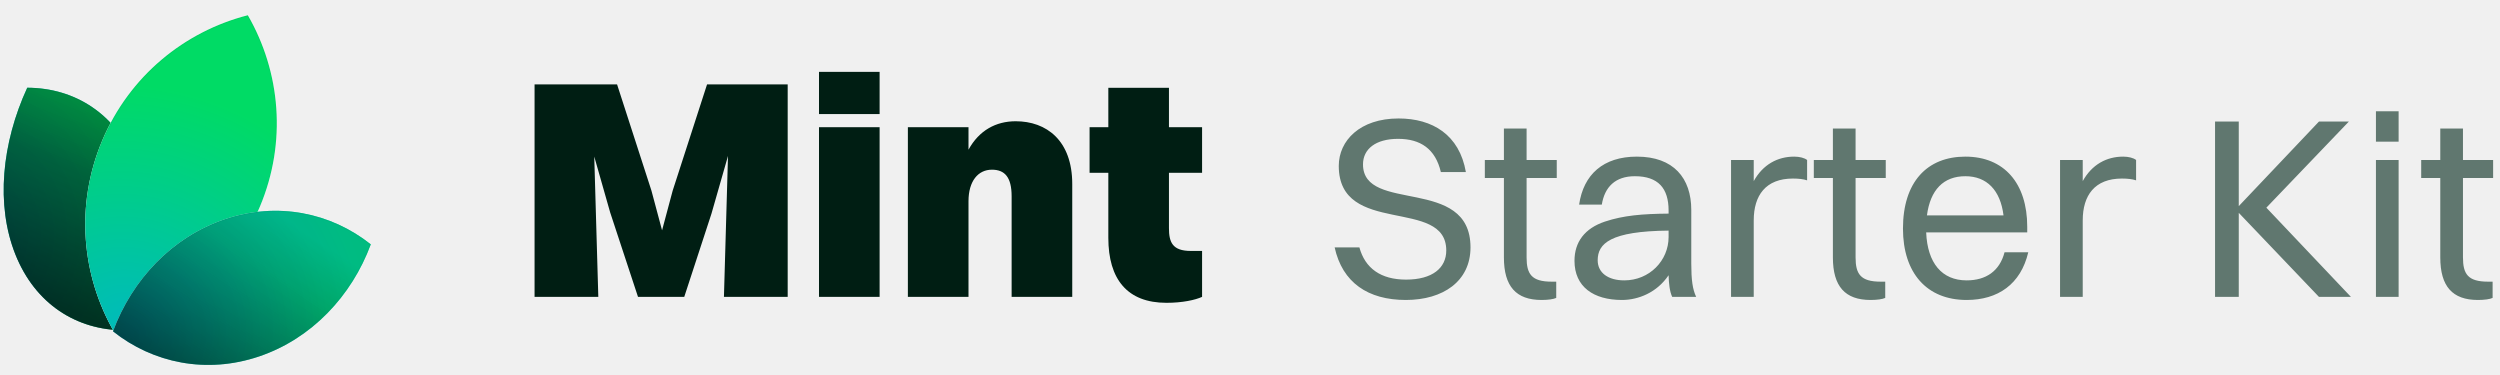
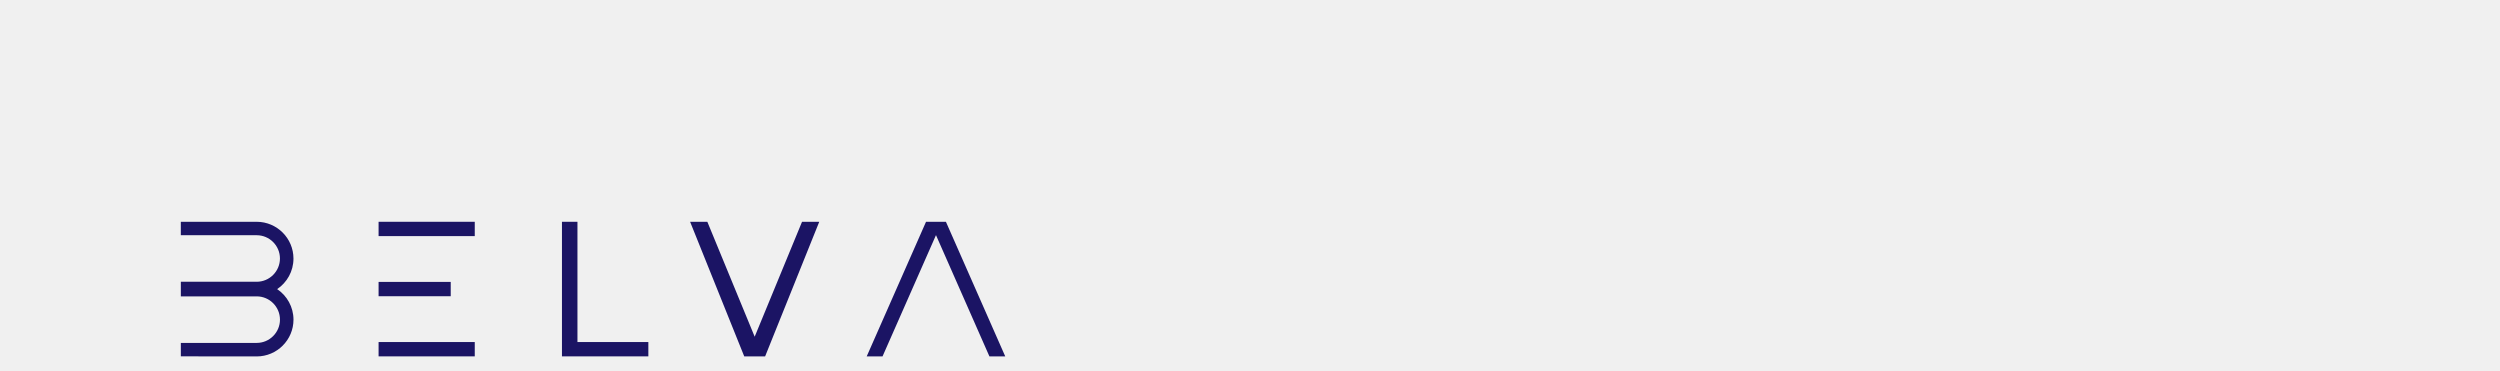
- <svg xmlns="http://www.w3.org/2000/svg" width="160" height="24" viewBox="0 0 160 24" fill="none">
-   <path d="M7.953 21.139C4.896 21.13 2.255 19.458 0.987 16.29C-0.28 13.121 0.109 9.163 1.744 5.615C4.801 5.624 7.442 7.296 8.71 10.465C9.977 13.633 9.588 17.591 7.953 21.139Z" fill="white" />
-   <path d="M7.953 21.139C4.896 21.13 2.255 19.458 0.987 16.29C-0.28 13.121 0.109 9.163 1.744 5.615C4.801 5.624 7.442 7.296 8.71 10.465C9.977 13.633 9.588 17.591 7.953 21.139Z" fill="url(#paint0_radial_115_86)" />
-   <path d="M7.953 21.139C4.896 21.13 2.255 19.458 0.987 16.29C-0.28 13.121 0.109 9.163 1.744 5.615C4.801 5.624 7.442 7.296 8.71 10.465C9.977 13.633 9.588 17.591 7.953 21.139Z" fill="black" fill-opacity="0.5" style="mix-blend-mode:hard-light" />
-   <path d="M7.953 21.139C4.896 21.13 2.255 19.458 0.987 16.29C-0.28 13.121 0.109 9.163 1.744 5.615C4.801 5.624 7.442 7.296 8.71 10.465C9.977 13.633 9.588 17.591 7.953 21.139Z" fill="url(#paint1_linear_115_86)" fill-opacity="0.5" style="mix-blend-mode:hard-light" />
-   <path d="M7.935 21.111C4.897 21.096 2.274 19.431 1.013 16.279C-0.248 13.124 0.136 9.182 1.762 5.643C4.8 5.659 7.423 7.324 8.684 10.476C9.945 13.63 9.561 17.572 7.935 21.111Z" stroke="url(#paint2_linear_115_86)" stroke-opacity="0.05" stroke-width="0.056" />
-   <path d="M7.31 21.257C11.354 20.221 14.884 17.375 16.628 13.236C18.373 9.097 17.945 4.587 15.86 0.976C11.816 2.012 8.287 4.858 6.542 8.998C4.797 13.137 5.225 17.646 7.31 21.257Z" fill="white" />
-   <path d="M7.31 21.257C11.354 20.221 14.884 17.375 16.628 13.236C18.373 9.097 17.945 4.587 15.86 0.976C11.816 2.012 8.287 4.858 6.542 8.998C4.797 13.137 5.225 17.646 7.31 21.257Z" fill="url(#paint3_radial_115_86)" />
-   <path d="M16.602 13.225C14.864 17.349 11.351 20.187 7.324 21.225C5.253 17.624 4.829 13.132 6.568 9.009C8.306 4.885 11.819 2.047 15.846 1.009C17.918 4.61 18.341 9.101 16.602 13.225Z" stroke="url(#paint4_linear_115_86)" stroke-opacity="0.05" stroke-width="0.056" />
-   <path d="M7.234 21.207C9.789 23.237 13.21 23.951 16.577 22.814C19.944 21.677 22.506 18.945 23.73 15.638C21.175 13.608 17.754 12.894 14.387 14.031C11.02 15.168 8.458 17.901 7.234 21.207Z" fill="white" />
-   <path d="M7.234 21.207C9.789 23.237 13.21 23.951 16.577 22.814C19.944 21.677 22.506 18.945 23.73 15.638C21.175 13.608 17.754 12.894 14.387 14.031C11.02 15.168 8.458 17.901 7.234 21.207Z" fill="url(#paint5_radial_115_86)" />
-   <path d="M7.234 21.207C9.789 23.237 13.21 23.951 16.577 22.814C19.944 21.677 22.506 18.945 23.73 15.638C21.175 13.608 17.754 12.894 14.387 14.031C11.02 15.168 8.458 17.901 7.234 21.207Z" fill="black" fill-opacity="0.2" style="mix-blend-mode:hard-light" />
-   <path d="M7.234 21.207C9.789 23.237 13.21 23.951 16.577 22.814C19.944 21.677 22.506 18.945 23.73 15.638C21.175 13.608 17.754 12.894 14.387 14.031C11.02 15.168 8.458 17.901 7.234 21.207Z" fill="url(#paint6_linear_115_86)" fill-opacity="0.5" style="mix-blend-mode:hard-light" />
-   <path d="M16.568 22.787C13.218 23.918 9.814 23.212 7.267 21.198C8.492 17.907 11.044 15.189 14.396 14.058C17.747 12.927 21.15 13.633 23.697 15.648C22.472 18.938 19.92 21.656 16.568 22.787Z" stroke="url(#paint7_linear_115_86)" stroke-opacity="0.05" stroke-width="0.056" />
-   <path d="M34.212 19V5.4H39.492L41.692 12.2L42.372 14.74L43.052 12.2L45.252 5.4H50.412V19H46.332L46.592 9.98L45.532 13.68L43.792 19H40.832L39.052 13.6L38.032 10.02L38.292 19H34.212ZM52.416 7.3V4.6H56.295V7.3H52.416ZM52.416 19V8.14H56.295V19H52.416ZM58.104 19V8.14H61.984V9.58C62.664 8.34 63.744 7.76 65.004 7.76C66.964 7.76 68.624 8.98 68.624 11.78V19H64.744V12.56C64.744 11.34 64.304 10.86 63.484 10.86C62.604 10.86 61.984 11.58 61.984 12.88V19H58.104ZM70.933 15.22V11.06H69.733V8.14H70.933V5.62H74.813V8.14H76.933V11.06H74.813V14.6C74.813 15.5 75.033 16.06 76.213 16.06H76.933V19C76.493 19.2 75.673 19.38 74.653 19.38C72.153 19.38 70.933 17.88 70.933 15.22Z" fill="#001E13" />
-   <path d="M87.232 10.519C87.232 13.687 94.112 11.229 94.112 15.832C94.112 17.994 92.364 19.198 89.971 19.198C87.562 19.198 85.912 18.093 85.417 15.832H87.001C87.364 17.169 88.371 17.895 89.987 17.895C91.671 17.895 92.561 17.152 92.561 16.03C92.561 12.598 85.681 15.155 85.681 10.618C85.681 9.001 87.034 7.582 89.509 7.582C91.671 7.582 93.403 8.621 93.816 11.014H92.215C91.868 9.529 90.912 8.886 89.476 8.886C88.057 8.886 87.232 9.529 87.232 10.519ZM96.25 16.476V11.393H95.029V10.239H96.25V8.226H97.702V10.239H99.632V11.393H97.702V16.476C97.702 17.532 98.015 18.026 99.302 18.026H99.599V19.066C99.434 19.148 99.071 19.198 98.659 19.198C97.025 19.198 96.25 18.323 96.25 16.476ZM102.516 13.093H101.064C101.345 11.162 102.615 10.024 104.76 10.024C107.103 10.024 108.242 11.393 108.242 13.44V16.888C108.242 17.895 108.324 18.521 108.555 19H107.021C106.856 18.654 106.806 18.142 106.79 17.614C106.047 18.72 104.859 19.198 103.803 19.198C101.988 19.198 100.767 18.357 100.767 16.69C100.767 15.486 101.427 14.611 102.714 14.182C103.902 13.786 105.107 13.687 106.79 13.671V13.473C106.79 12.053 106.13 11.278 104.628 11.278C103.374 11.278 102.698 11.971 102.516 13.093ZM102.252 16.657C102.252 17.465 102.929 17.944 103.952 17.944C105.569 17.944 106.79 16.674 106.79 15.172V14.759C103.061 14.793 102.252 15.585 102.252 16.657ZM110.787 19V10.239H112.239V11.591C112.833 10.519 113.774 10.024 114.83 10.024C115.176 10.024 115.49 10.107 115.655 10.239V11.542C115.407 11.46 115.094 11.427 114.747 11.427C112.998 11.427 112.239 12.515 112.239 14.1V19H110.787ZM117.305 16.476V11.393H116.084V10.239H117.305V8.226H118.757V10.239H120.688V11.393H118.757V16.476C118.757 17.532 119.071 18.026 120.358 18.026H120.655V19.066C120.49 19.148 120.127 19.198 119.714 19.198C118.081 19.198 117.305 18.323 117.305 16.476ZM129.809 16.145C129.33 18.192 127.862 19.198 125.865 19.198C123.324 19.198 121.79 17.482 121.79 14.627C121.79 11.658 123.324 10.024 125.783 10.024C128.258 10.024 129.743 11.723 129.743 14.512V14.875H123.275C123.357 16.838 124.281 17.944 125.865 17.944C127.103 17.944 127.977 17.35 128.291 16.145H129.809ZM125.783 11.278C124.38 11.278 123.539 12.152 123.324 13.786H128.225C128.027 12.169 127.152 11.278 125.783 11.278ZM131.843 19V10.239H133.295V11.591C133.889 10.519 134.829 10.024 135.885 10.024C136.232 10.024 136.545 10.107 136.71 10.239V11.542C136.463 11.46 136.149 11.427 135.803 11.427C134.054 11.427 133.295 12.515 133.295 14.1V19H131.843ZM141.763 19V7.78H143.281V13.192L148.413 7.78H150.327L145.047 13.291L150.459 19H148.413L143.281 13.621V19H141.763ZM152.06 9.067V7.12H153.512V9.067H152.06ZM152.06 19V10.239H153.512V19H152.06ZM156.178 16.476V11.393H154.957V10.239H156.178V8.226H157.63V10.239H159.56V11.393H157.63V16.476C157.63 17.532 157.943 18.026 159.23 18.026H159.527V19.066C159.362 19.148 158.999 19.198 158.587 19.198C156.953 19.198 156.178 18.323 156.178 16.476Z" fill="#002719" fill-opacity="0.6" />
-   <defs>
-     <radialGradient id="paint0_radial_115_86" cx="0" cy="0" r="1" gradientUnits="userSpaceOnUse" gradientTransform="translate(-3.00503 15.023) rotate(-10.029) scale(17.9572 17.784)">
-       <stop stop-color="#00B0BB" />
-       <stop offset="1" stop-color="#00DB65" />
-     </radialGradient>
-     <linearGradient id="paint1_linear_115_86" x1="7.39" y1="4.813" x2="1.63" y2="18.689" gradientUnits="userSpaceOnUse">
-       <stop stop-color="#18E299" />
-       <stop offset="1" />
-     </linearGradient>
-     <linearGradient id="paint2_linear_115_86" x1="7.948" y1="8.016" x2="1.761" y2="18.746" gradientUnits="userSpaceOnUse">
-       <stop />
-       <stop offset="1" stop-opacity="0" />
-     </linearGradient>
-     <radialGradient id="paint3_radial_115_86" cx="0" cy="0" r="1" gradientUnits="userSpaceOnUse" gradientTransform="translate(8.11404 20.8822) rotate(-75.7542) scale(21.6246 23.7772)">
-       <stop stop-color="#00BBBB" />
-       <stop offset="0.713" stop-color="#00DB65" />
-     </radialGradient>
-     <linearGradient id="paint4_linear_115_86" x1="7.602" y1="5.871" x2="15.556" y2="16.372" gradientUnits="userSpaceOnUse">
-       <stop />
-       <stop offset="1" stop-opacity="0" />
-     </linearGradient>
-     <radialGradient id="paint5_radial_115_86" cx="0" cy="0" r="1" gradientUnits="userSpaceOnUse" gradientTransform="translate(7.84537 21.5181) rotate(-20.3525) scale(18.5603 17.32)">
-       <stop stop-color="#00B0BB" />
-       <stop offset="1" stop-color="#00DB65" />
-     </radialGradient>
-     <linearGradient id="paint6_linear_115_86" x1="16.808" y1="13.007" x2="10.041" y2="22.994" gradientUnits="userSpaceOnUse">
-       <stop stop-color="#00B1BC" />
-       <stop offset="1" />
-     </linearGradient>
-     <linearGradient id="paint7_linear_115_86" x1="16.808" y1="13.007" x2="14.169" y2="23.841" gradientUnits="userSpaceOnUse">
-       <stop />
-       <stop offset="1" stop-opacity="0" />
-     </linearGradient>
-   </defs>
+ <svg xmlns="http://www.w3.org/2000/svg" version="1.1" id="Layer_1" x="0px" y="0px" viewBox="0 0 1213 180" style="enable-background:new 0 0 1213 280; width: 1213px; height: 180px;" xml:space="preserve">
+   <style type="text/css">
+ 	.st0{fill:#1B1464;}
+ </style>
+   <g>
+     <polygon class="st0" points="343.2,107.61 334.84,107.61 361.1,172.91 371.24,172.91 397.5,107.61 389.15,107.61 366.17,163.37     " />
+     <polygon class="st0" points="458.96,107.61 449.31,107.61 420.53,172.91 428.21,172.91 454.14,114.08 480.06,172.91 487.74,172.91     " />
+     <rect x="183.69" y="165.96" class="st0" width="46.66" height="6.95" />
+     <rect x="183.69" y="107.61" class="st0" width="46.66" height="6.95" />
+     <polygon class="st0" points="280.18,165.96 280.18,107.61 272.66,107.61 272.66,172.91 314.58,172.91 314.58,165.96  " />
+     <path class="st0" d="M134.48,140.28c4.77-3.21,7.91-8.65,7.91-14.82c0-9.84-8.01-17.85-17.85-17.85l-36.81,0v6.52h36.81   c6.23,0,11.29,5.07,11.29,11.29c0,6.23-5.07,11.29-11.29,11.29H87.74v7.09h36.81c6.23,0,11.29,5.07,11.29,11.29   c0,6.23-5.07,11.29-11.29,11.29H87.74v6.52l36.81,0.04c9.84,0,17.85-8.01,17.85-17.85C142.39,148.93,139.25,143.48,134.48,140.28z" />
+     <rect x="183.69" y="136.78" class="st0" width="35" height="6.95" />
+   </g>
</svg>
